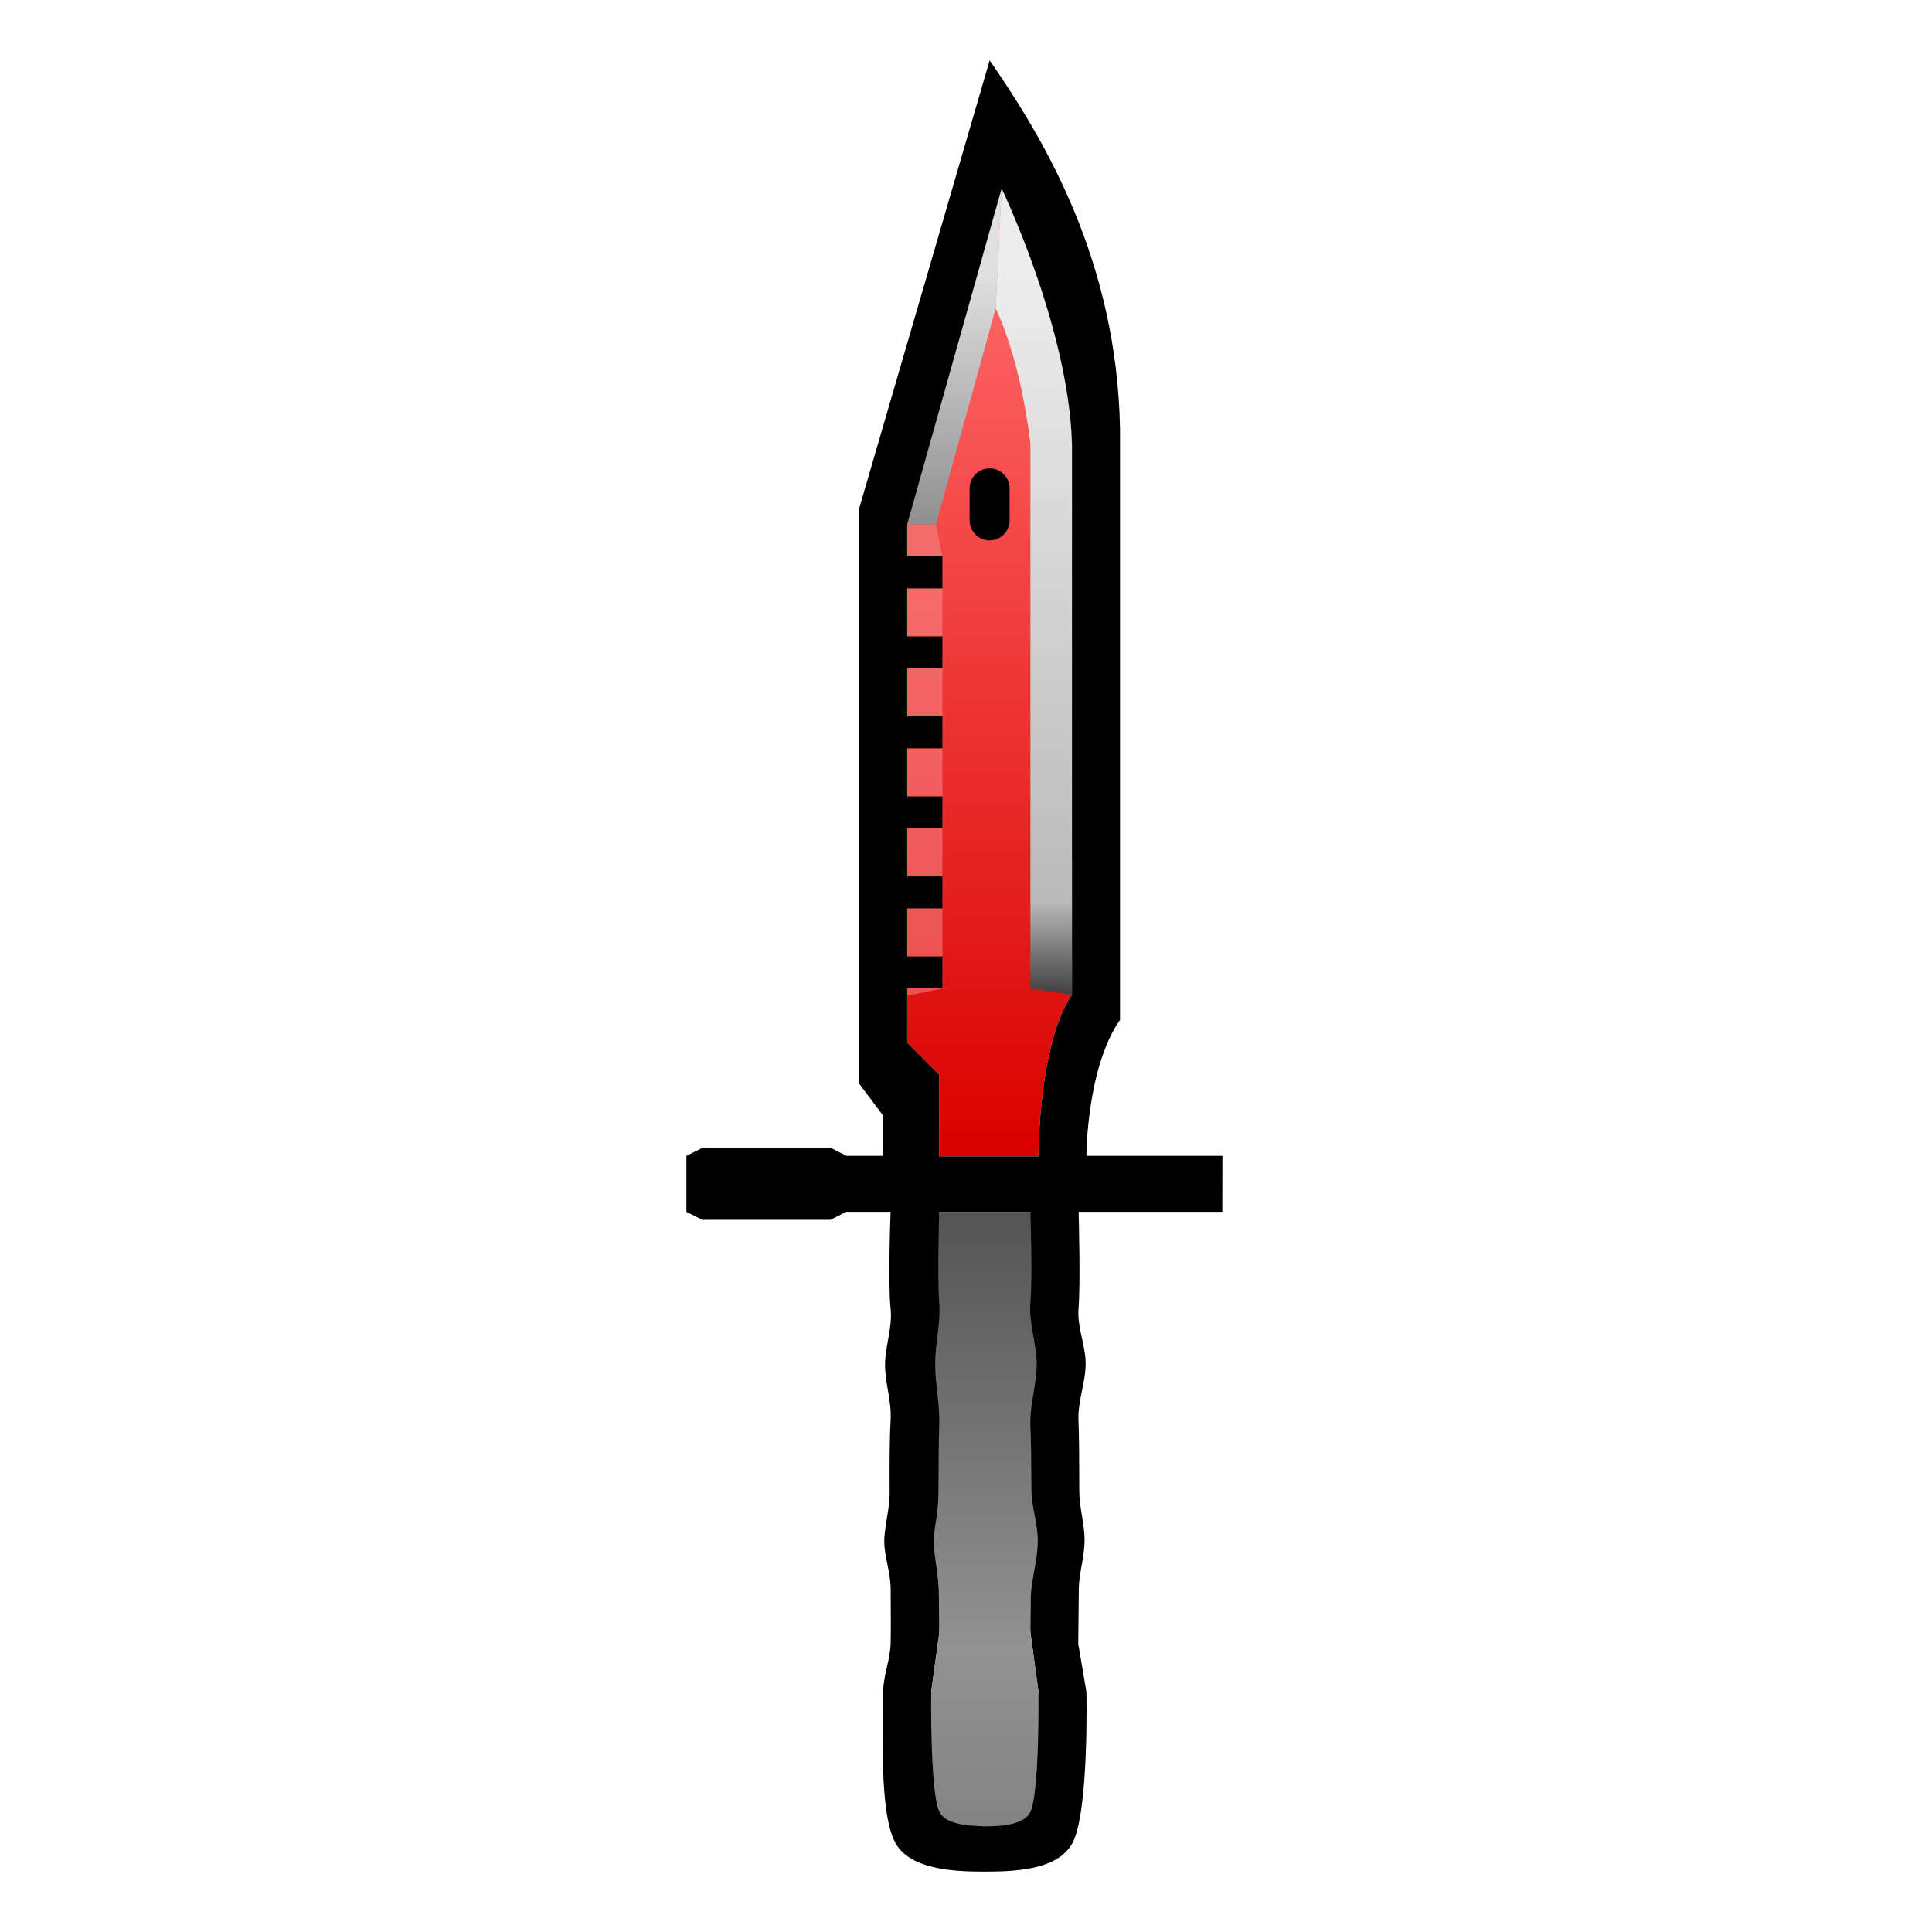
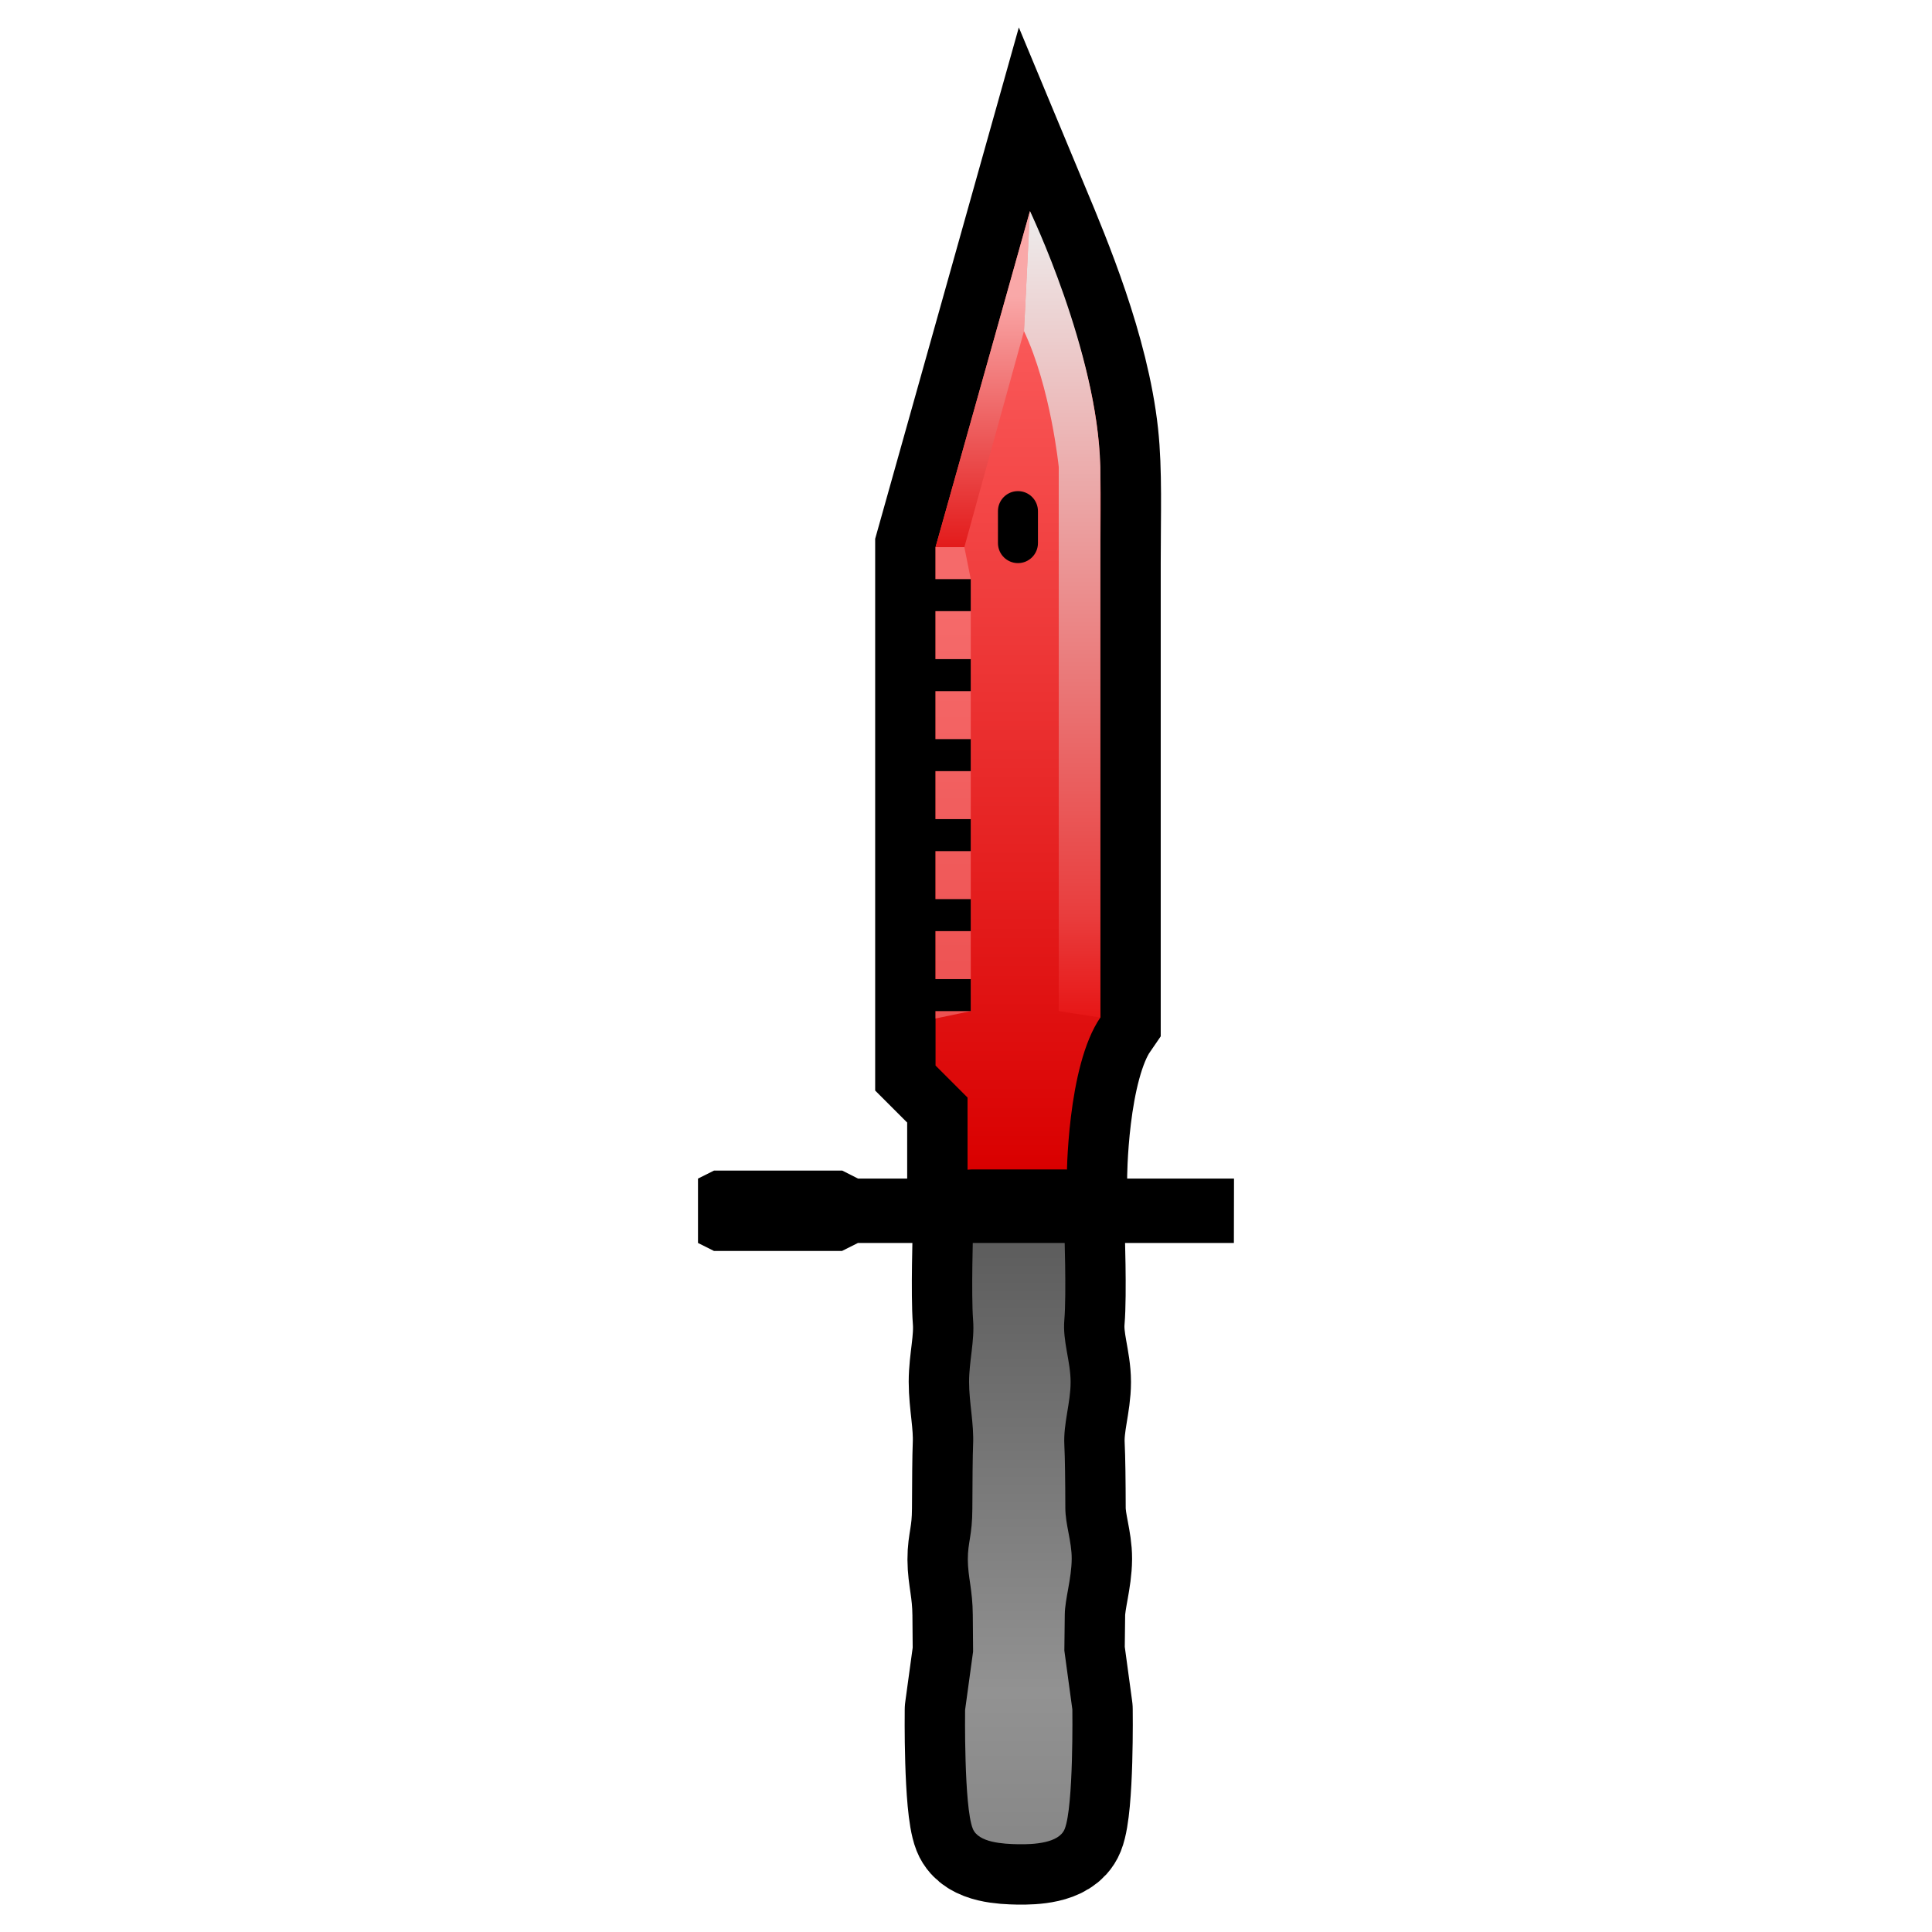
- <svg xmlns="http://www.w3.org/2000/svg" width="128" height="128" viewBox="0 0 128 128" version="1.1" xml:space="preserve" style="fill-rule:evenodd;clip-rule:evenodd;stroke-linejoin:round;stroke-miterlimit:2;" id="svg19">
-   <g id="path5" transform="matrix(0,-1.060071,1.060071,0,-7.104115,91.59279)">
-     <path d="M14.129,65.4L14.129,71.6C14.129,71.6 21.182,71.599 24.229,73.7L58.669,73.7C65.926,73.511 74.629,69.3 74.629,69.3L53.629,63.4L21.229,63.4L19.229,65.4L14.129,65.4Z" style="fill:url(#_Linear1);" id="path1" />
-   </g>
-   <g id="path51" transform="matrix(0,-1.060071,1.060071,0,-7.104115,91.59279)">
-     <path d="M24.629,65.6L51.629,65.6L53.629,65.2L53.629,63.4L24.17,63.4L24.629,65.6Z" style="fill:url(#_Linear2);" id="path2" />
-   </g>
-   <g id="path52" transform="matrix(0,-1.060071,1.060071,0,-7.104115,91.59279)">
-     <path d="M53.629,63.4L53.629,65.2L67.129,68.927L74.629,69.3L53.629,63.4Z" style="fill:url(#_Linear3);" id="path3" />
-   </g>
-   <g id="path53" transform="matrix(0,-1.060071,1.060071,0,-7.104115,91.59279)">
-     <path d="M74.629,69.3L67.129,68.927C63.579,70.604 58.629,71.1 58.629,71.1L24.629,71.1L24.229,73.7L58.629,73.7C65.886,73.511 74.629,69.3 74.629,69.3Z" style="fill:url(#_Linear4);" id="path4" />
-   </g>
-   <g id="g6" transform="matrix(0,-1.060071,1.127377,0,-8.638543,131.1723)">
-     <path d="M48,48L47.5,48.94L47.5,56.461L48,57.399L48,60C48,60 43.549,59.837 41.966,60C40.773,60.122 39.598,59.674 38.432,59.674C37.265,59.674 36.187,60.068 34.966,60C33.932,59.942 32.233,59.934 30.344,59.945C29.543,59.95 28.212,59.62 27.39,59.628C26.408,59.638 25.522,59.994 24.454,60.003C23.031,60.016 21.797,60.02 20.996,60C19.988,59.974 19.009,59.566 18,59.566C15.751,59.566 10.414,59.31 8.542,60.291C6.918,61.142 6.766,63.649 6.766,65.451C6.766,67.287 6.853,69.773 8.5,70.661C10.373,71.671 18,71.507 18,71.507L21.002,71.028C21.002,71.028 22.471,71.046 24.479,71.062C25.395,71.07 26.422,71.394 27.474,71.4C28.483,71.405 29.515,71.091 30.491,71.09C32.383,71.09 34.065,71.077 34.966,71.04C36.157,70.991 37.335,71.462 38.502,71.463C39.669,71.464 40.777,70.953 41.966,71.045C43.555,71.168 48,71.05 48,71.05L48,79.493L51.5,79.5L51.5,71.507C51.5,71.507 56.989,71.514 60,73.482L96.966,73.482C107.314,73.296 114.835,69.167 119.966,65.82L91.966,58.154L56.01,58.154L54.008,59.566L51.5,59.566L51.5,57.408L52,56.479L52,48.94L51.5,48L48,48ZM58.566,60.976L61.966,60.976L61.966,63.045L63.966,63.045L63.966,60.976L66.966,60.976L66.966,63.045L68.966,63.045L68.966,60.976L71.966,60.976L71.966,63.045L73.966,63.045L73.966,60.976L76.966,60.976L76.966,63.045L78.966,63.045L78.966,60.976L81.966,60.976L81.966,63.045L83.966,63.045L83.966,60.976L86.966,60.976L86.966,63.045L88.966,63.045L88.966,60.976L90.966,60.976L111.966,66.524C111.966,66.524 103.223,70.483 95.966,70.661L61.566,70.661C58.519,68.686 51.466,68.687 51.466,68.687L51.466,62.856L56.566,62.857L58.566,60.976ZM17.992,62.385L21.643,62.856L38.555,63.838L48,62.856L48,68.216L38.545,66.994L21.704,68.218L18.022,68.688L10.936,67.899C10.936,67.899 9.584,66.406 9.6,65.513C9.617,64.62 11.004,63.045 11.004,63.045L17.992,62.385Z" id="path6" />
-   </g>
-   <g id="g7" transform="matrix(0,-1.060071,1.060071,0,-4.212359,131.1953)">
-     <path d="M10.598,62.649C9.717,62.998 9.639,64.547 9.622,65.497C9.606,66.447 9.681,68.036 10.575,68.395C11.979,68.958 18.044,68.874 18.044,68.874L21.726,68.374C21.726,68.374 22.632,68.386 23.976,68.4C24.946,68.41 26.214,68.826 27.465,68.833C28.545,68.839 29.596,68.437 30.64,68.435C32.294,68.431 33.76,68.414 34.588,68.373C35.915,68.307 37.206,68.765 38.506,68.765C39.806,68.765 41.063,68.257 42.388,68.373C43.977,68.511 48.022,68.372 48.022,68.372L48.022,62.671C48.022,62.671 43.971,62.548 42.388,62.671C41.08,62.773 39.819,62.42 38.519,62.42C37.219,62.42 35.921,62.73 34.588,62.671C33.927,62.642 32.2,62.63 30.6,62.625C28.911,62.62 28.498,62.338 27.419,62.342C26.312,62.346 25.541,62.639 23.958,62.652C22.741,62.662 21.665,62.671 21.665,62.671L18.014,62.171C18.014,62.171 11.997,62.094 10.598,62.649Z" style="fill:url(#_Linear5);" id="path7" />
-   </g>
-   <g transform="matrix(0,-0.954913,1.279469,0,-21.42166,117.8989)" id="g8">
-     <path d="M90.969,67.986C90.969,68.557 90.347,69.021 89.581,69.021L87.361,69.021C86.595,69.021 85.973,68.557 85.973,67.986C85.973,67.414 86.595,66.95 87.361,66.95L89.581,66.95C90.347,66.95 90.969,67.414 90.969,67.986Z" id="path8" />
-   </g>
+ <svg xmlns="http://www.w3.org/2000/svg" xmlns:xlink="http://www.w3.org/1999/xlink" width="128" height="128" viewBox="0 0 128 128" version="1.1" xml:space="preserve" style="fill-rule:evenodd;clip-rule:evenodd;stroke-linejoin:round;stroke-miterlimit:2;" id="svg19">
  <defs id="defs19">
    <linearGradient id="_Linear1" x1="0" y1="0" x2="1" y2="0" gradientUnits="userSpaceOnUse" gradientTransform="matrix(55.2,0,0,10.3,14.1292,68.55014)">
      <stop offset="0" style="stop-color:rgb(217,0,0);stop-opacity:1" id="stop8" />
      <stop offset="1" style="stop-color:rgb(255,102,102);stop-opacity:1" id="stop9" />
    </linearGradient>
    <linearGradient id="_Linear2" x1="0" y1="0" x2="1" y2="0" gradientUnits="userSpaceOnUse" gradientTransform="matrix(25.45942,0,0,2.2,24.16978,64.50014)">
      <stop offset="0" style="stop-color:rgb(237,81,81);stop-opacity:1" id="stop10" />
      <stop offset="1" style="stop-color:rgb(245,106,106);stop-opacity:1" id="stop11" />
    </linearGradient>
    <linearGradient id="_Linear3" x1="0" y1="0" x2="1" y2="0" gradientUnits="userSpaceOnUse" gradientTransform="matrix(19.7,0,0,5.9,49.6292,66.35014)">
-       <stop offset="0" style="stop-color:rgb(123,123,123);stop-opacity:1" id="stop12" />
-       <stop offset="1" style="stop-color:rgb(224,224,224);stop-opacity:1" id="stop13" />
+       <stop offset="0" style="stop-color:#e31b1b;stop-opacity:1" id="stop12" />
+       <stop offset="1" style="stop-color:#f9a8a8;stop-opacity:1;" id="stop13" />
    </linearGradient>
    <linearGradient id="_Linear4" x1="0" y1="0" x2="1" y2="0" gradientUnits="userSpaceOnUse" gradientTransform="matrix(45.1,0,0,4.773578,24.2292,71.31335)">
-       <stop offset="0" style="stop-color:rgb(62,62,62);stop-opacity:1" id="stop14" />
-       <stop offset="0.13" style="stop-color:rgb(186,186,186);stop-opacity:1" id="stop15" />
+       <stop offset="0" style="stop-color:#e71616;stop-opacity:1;" id="stop14" />
+       <stop offset="0.13" style="stop-color:#e93e3e;stop-opacity:1;" id="stop15" />
      <stop offset="1" style="stop-color:rgb(237,237,237);stop-opacity:1" id="stop16" />
    </linearGradient>
    <linearGradient id="_Linear5" x1="0" y1="0" x2="1" y2="0" gradientUnits="userSpaceOnUse" gradientTransform="matrix(38.40216,0,0,6.710925,9.619793,65.52292)">
      <stop offset="0" style="stop-color:rgb(131,131,131);stop-opacity:1" id="stop17" />
      <stop offset="0.29" style="stop-color:rgb(146,146,146);stop-opacity:1" id="stop18" />
      <stop offset="1" style="stop-color:rgb(84,84,84);stop-opacity:1" id="stop19" />
    </linearGradient>
+     <linearGradient xlink:href="#_Linear5" id="linearGradient4" x1="6.144" y1="65.523" x2="52.095" y2="65.523" gradientUnits="userSpaceOnUse" gradientTransform="matrix(0,-1.060071,1.060071,0,-1.965244,132.7018)" />
+     <linearGradient xlink:href="#_Linear1" id="linearGradient6" x1="41.704" y1="86.598" x2="41.704" y2="22.848" gradientUnits="userSpaceOnUse" gradientTransform="translate(25.78957,-9.1385)" />
+     <linearGradient xlink:href="#_Linear2" id="linearGradient22" x1="24.17" y1="64.5" x2="49.629" y2="64.5" gradientUnits="userSpaceOnUse" gradientTransform="matrix(0,-1.060071,1.060071,0,-5.225623,93.09927)" />
+     <linearGradient xlink:href="#_Linear4" id="linearGradient24" x1="24.229" y1="71.313" x2="74.629" y2="71.313" gradientUnits="userSpaceOnUse" gradientTransform="matrix(0,-1.060071,1.060071,0,-5.225623,93.09927)" />
+     <linearGradient xlink:href="#_Linear3" id="linearGradient25" gradientUnits="userSpaceOnUse" gradientTransform="matrix(0,-20.8834,6.254419,0,65.11024,40.48879)" x1="0.203" y1="0" x2="1" y2="0" />
  </defs>
+   <g id="path5-0" transform="matrix(0,-1.060071,1.060071,0,-43.52994,87.31773)" style="clip-rule:evenodd;fill-rule:evenodd;stroke-linejoin:round;stroke-miterlimit:2">
+             
+         </g>
+   <path d="m 64.103,78.122 h 6.572 c 0,0 -0.001,-7.477 2.226,-10.707 V 37.309 c 0,-3.265 0.105,-6.104 -0.154,-8.489 -0.597,-5.507 -3.129,-11.513 -4.511,-14.832 l -6.254,22.261 v 34.346 l 2.12,2.12 z" style="clip-rule:evenodd;fill:url(#linearGradient6);fill-rule:evenodd;stroke:#000000;stroke-width:8;stroke-linejoin:miter;stroke-miterlimit:4;stroke-dasharray:none;stroke-opacity:1;paint-order:stroke fill markers" id="path1-6-9" />
+   <path d="m 64.447,121.15 c 0.37,0.934 2.012,1.017 3.019,1.035 1.007,0.017 2.692,-0.062 3.072,-1.01 0.597,-1.488 0.508,-7.918 0.508,-7.918 l -0.53,-3.903 c 0,0 0.013,-0.96 0.028,-2.385 0.011,-1.028 0.452,-2.372 0.459,-3.699 0.006,-1.145 -0.42,-2.259 -0.422,-3.366 -0.004,-1.753 -0.022,-3.307 -0.066,-4.185 -0.07,-1.407 0.416,-2.775 0.416,-4.153 0,-1.378 -0.539,-2.711 -0.416,-4.115 0.146,-1.684 -0.001,-5.972 -0.001,-5.972 H 64.47 c 0,0 -0.13,4.294 0,5.972 0.108,1.387 -0.266,2.723 -0.266,4.101 0,1.378 0.329,2.754 0.266,4.167 -0.031,0.701 -0.043,2.531 -0.049,4.228 -0.005,1.79 -0.304,2.228 -0.3,3.372 0.004,1.173 0.315,1.991 0.329,3.669 0.011,1.29 0.02,2.431 0.02,2.431 l -0.53,3.87 c 0,0 -0.082,6.378 0.507,7.861 z" style="clip-rule:evenodd;fill:url(#linearGradient4);fill-rule:evenodd;stroke:#000000;stroke-width:8;stroke-linecap:round;stroke-linejoin:round;stroke-miterlimit:2;stroke-dasharray:none;stroke-opacity:1;paint-order:stroke fill markers" id="path7-8" />
+   <path d="M 64.315,66.991 V 38.369 l -0.424,-2.12 h -1.908 v 31.229 z" style="clip-rule:evenodd;fill:url(#linearGradient22);fill-opacity:1;fill-rule:evenodd;stroke-width:1.06;stroke-linejoin:round;stroke-miterlimit:2" id="path2-5" />
+   <path d="m 61.983,36.249 h 1.908 l 3.951,-14.311 0.395,-7.951 z" style="clip-rule:evenodd;fill:url(#linearGradient25);fill-rule:evenodd;stroke-width:1.06;stroke-linejoin:round;stroke-miterlimit:2" id="path3-2" />
+   <path d="m 68.237,13.987 -0.395,7.951 c 1.778,3.763 2.304,9.011 2.304,9.011 V 66.991 L 72.902,67.415 V 30.948 C 72.701,23.255 68.237,13.987 68.237,13.987 Z" style="clip-rule:evenodd;fill:url(#linearGradient24);fill-opacity:1;fill-rule:evenodd;stroke-width:1.06;stroke-linejoin:round;stroke-miterlimit:2" id="path4-3" />
+   <path d="m 60.873,38.369 h 3.443 v 2.12 h -3.443 z m 0,5.3 h 3.443 v 2.12 h -3.443 z m 0,5.3 h 3.443 v 2.12 h -3.443 z m 0,5.3 h 3.443 v 2.12 h -3.443 z m 0,5.3 h 3.443 v 2.12 h -3.443 z m 0,5.3 h 3.443 v 2.12 h -3.443 z" id="path6-6" style="clip-rule:evenodd;fill:#000000;fill-opacity:1;fill-rule:evenodd;stroke-width:1.328;stroke-linejoin:round;stroke-miterlimit:2" />
+   <path d="m 67.443,32.538 c 0.731,0 1.324,0.594 1.324,1.325 v 2.12 c 0,0.731 -0.594,1.325 -1.324,1.325 -0.732,0 -1.326,-0.594 -1.326,-1.325 v -2.12 c 0,-0.731 0.594,-1.325 1.326,-1.325 z" id="path8-9" style="clip-rule:evenodd;fill-rule:evenodd;stroke-width:1.105;stroke-linejoin:round;stroke-miterlimit:2" />
+   <path d="M 56.85,78.085 55.803,77.555 h -8.499 l -1.06,0.53 v 4.265 l 1.06,0.53 h 8.479 l 1.057,-0.53 h 24.908 l 0.008,-4.265 z" id="path6-3" style="clip-rule:evenodd;fill:#000000;fill-opacity:1;fill-rule:evenodd;stroke-width:1.093;stroke-linejoin:round;stroke-miterlimit:2" />
</svg>
